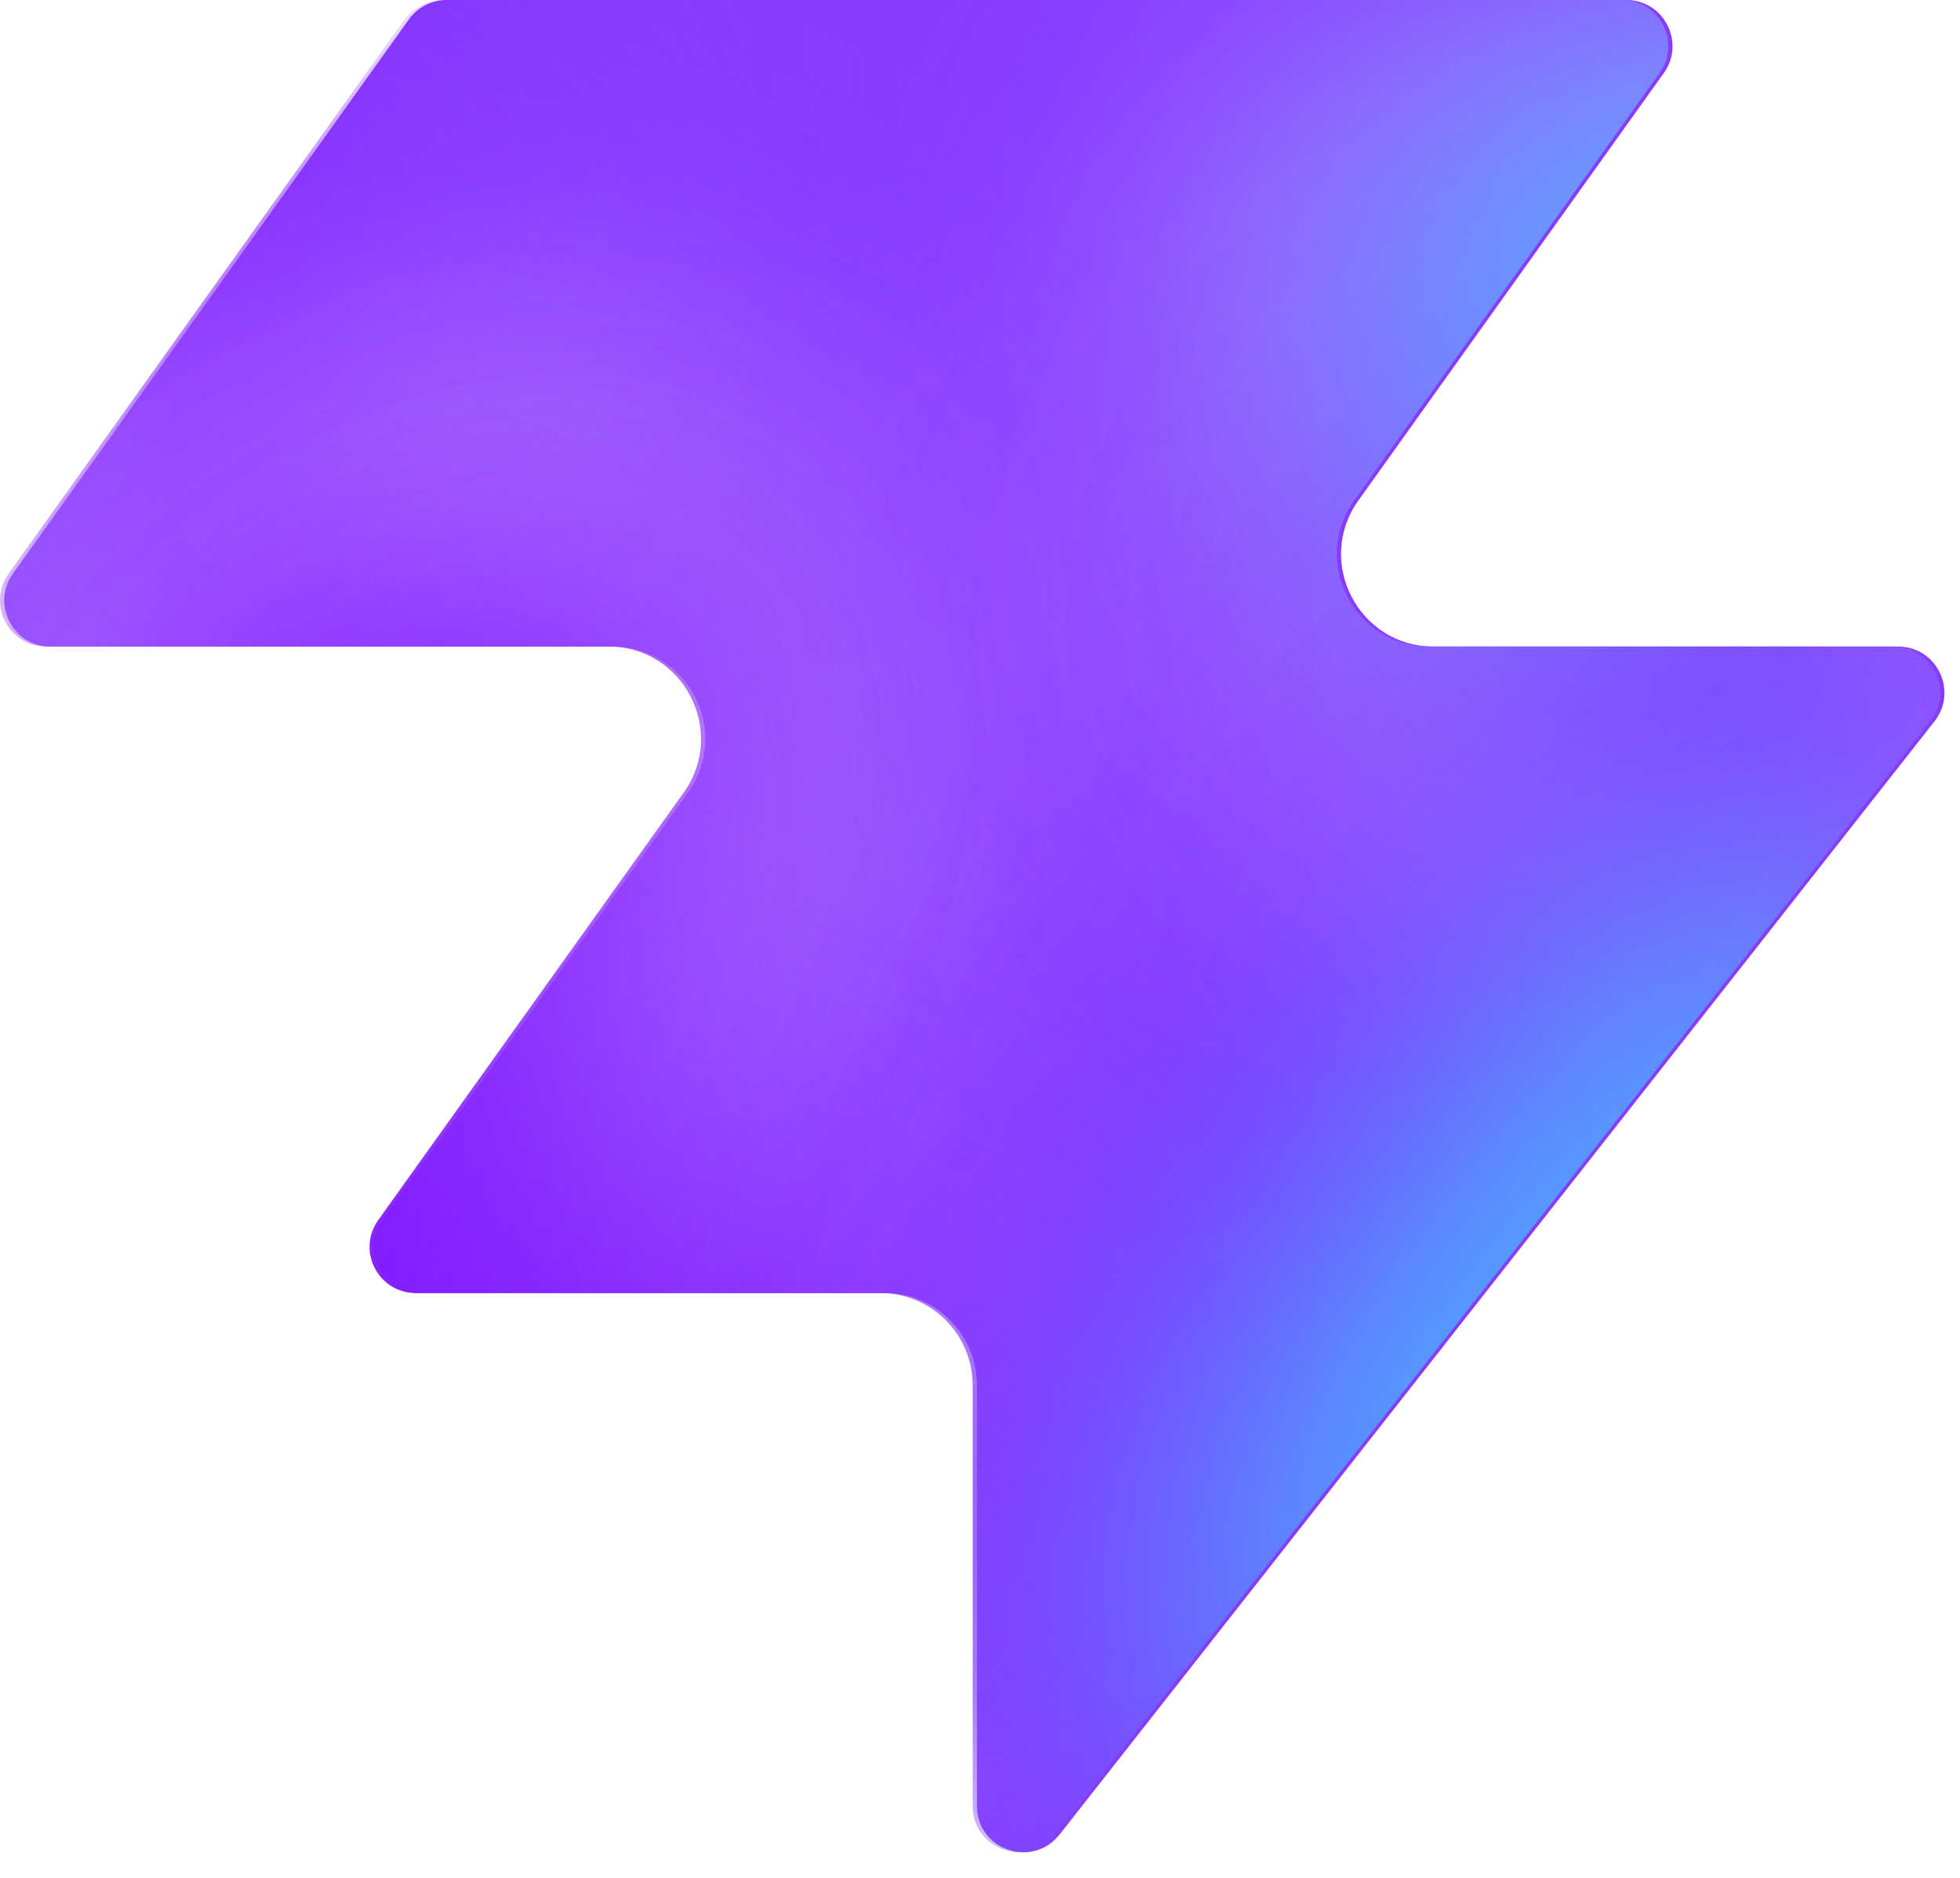
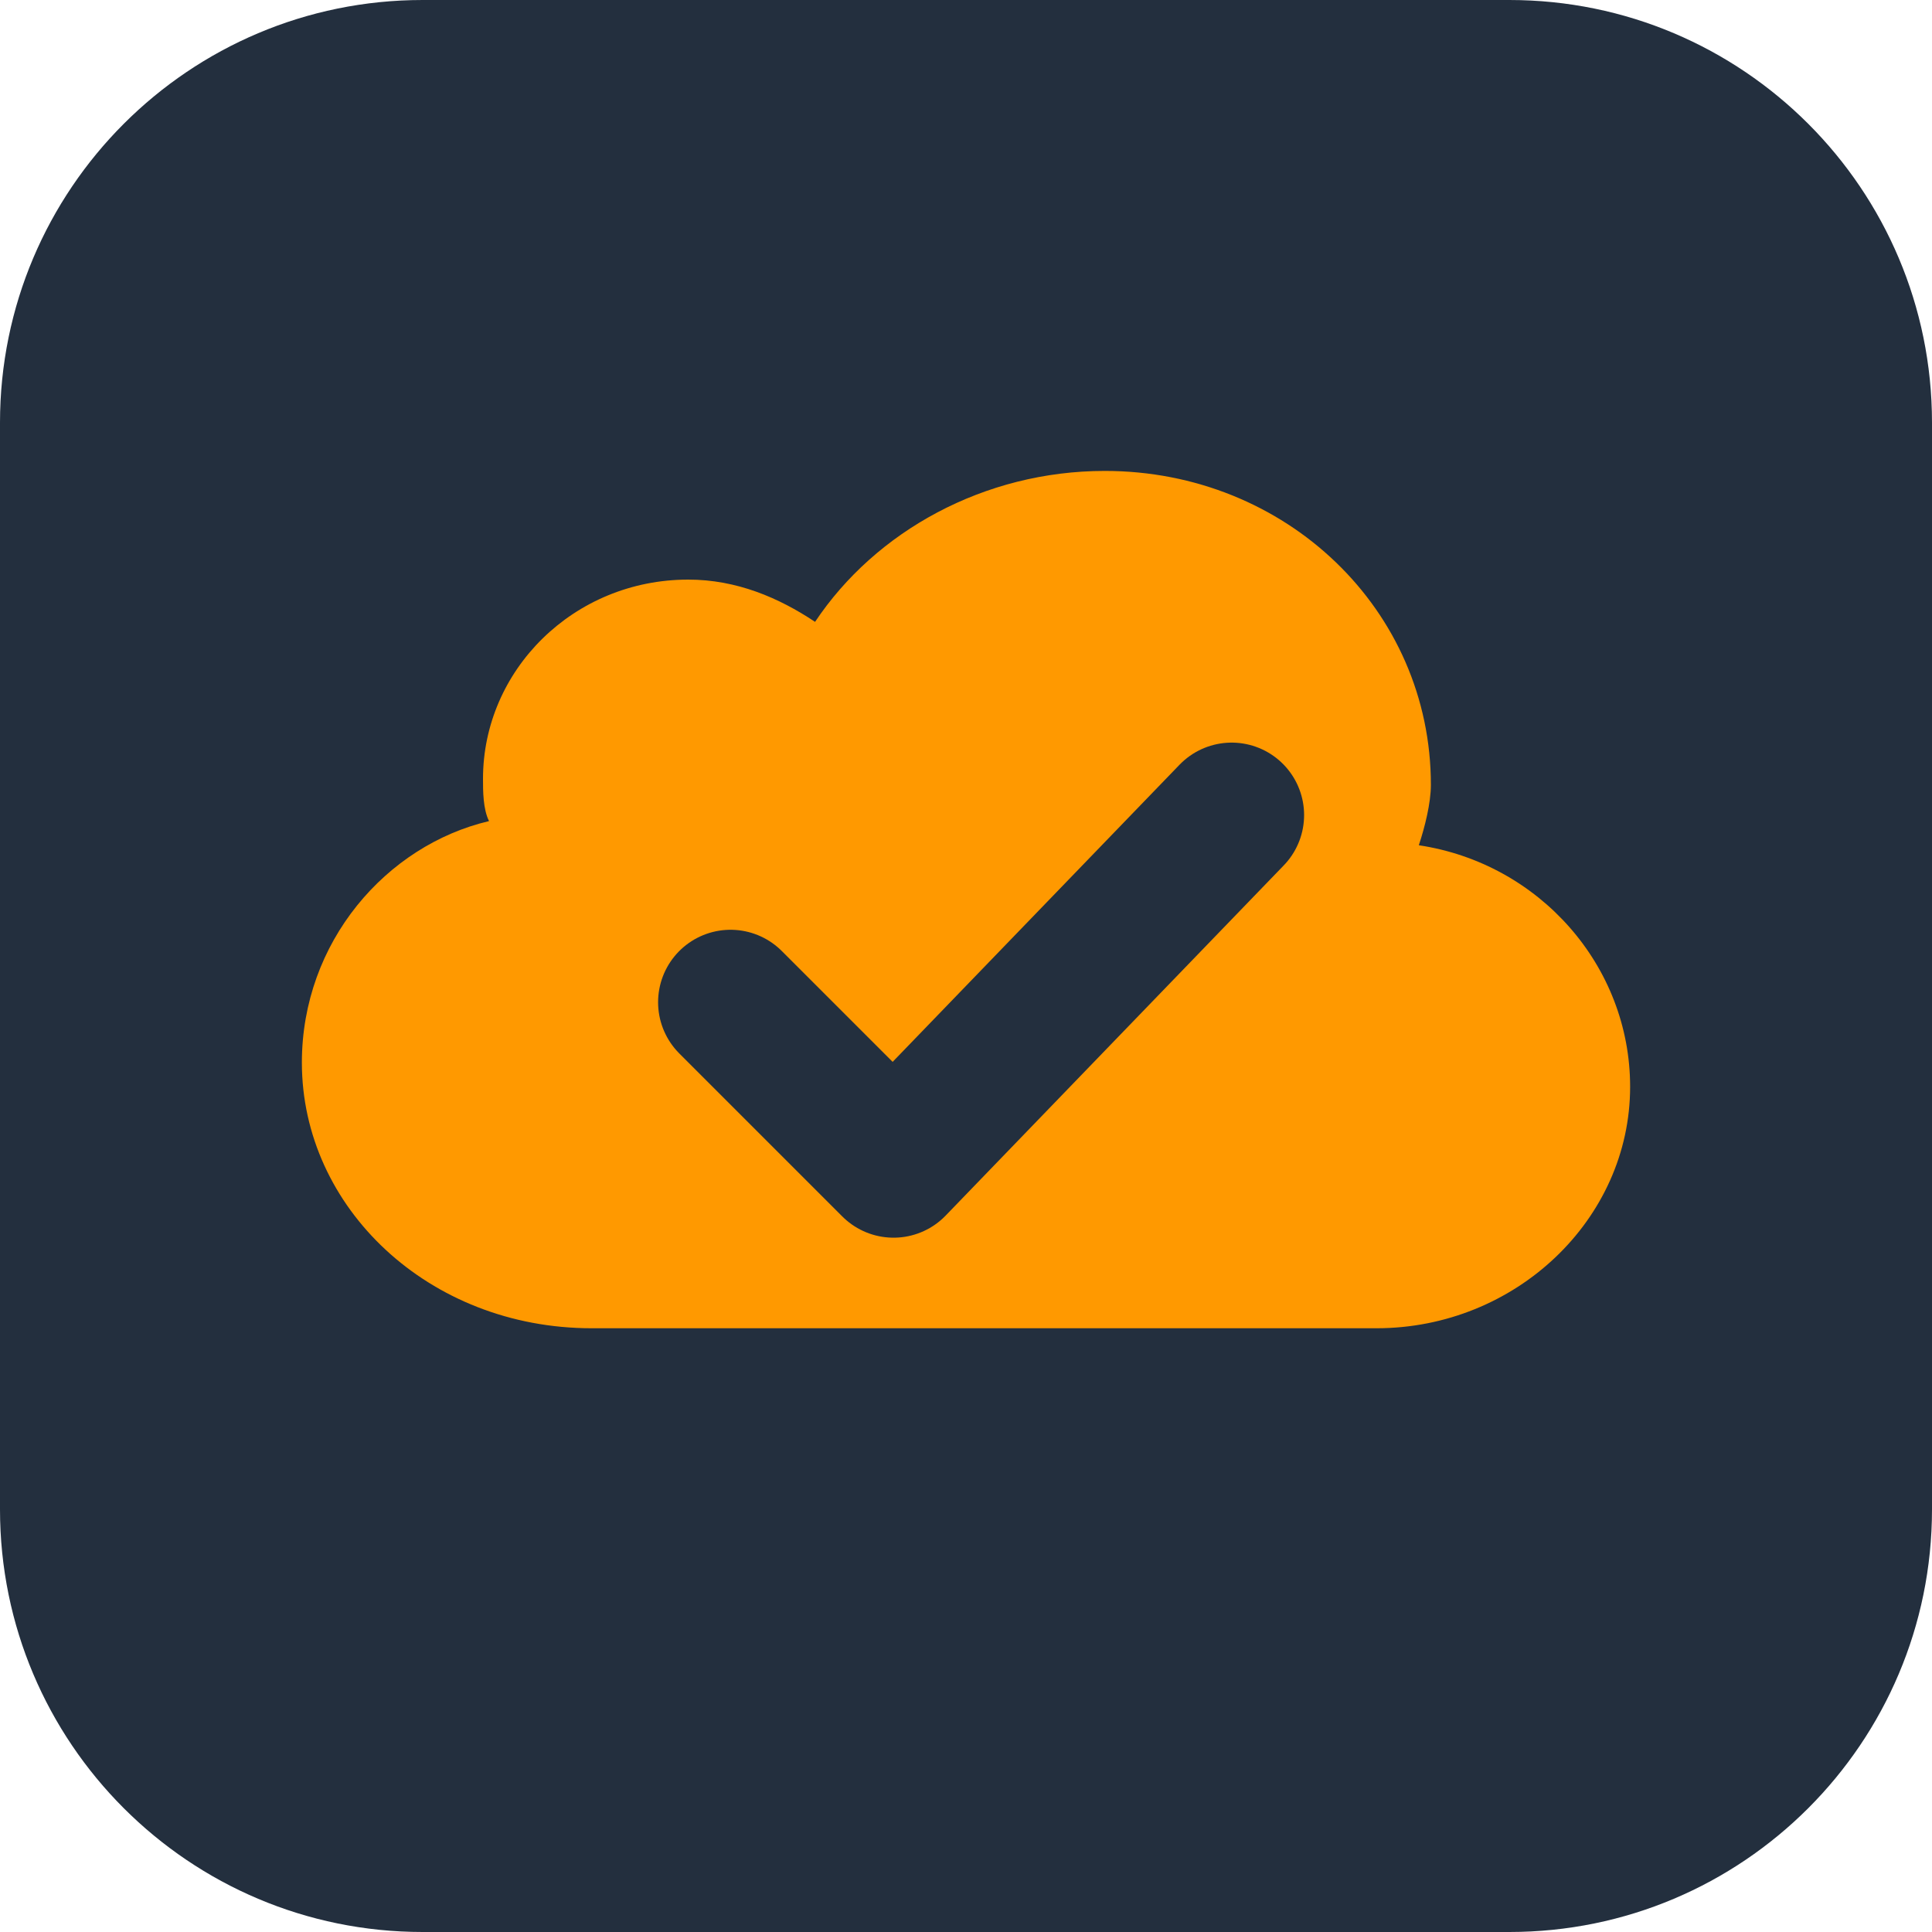
- <svg xmlns="http://www.w3.org/2000/svg" width="48" height="46" fill="none" viewBox="0 0 48 46">
-   <path fill="#863bff" d="M25.946 44.938c-.664.845-2.021.375-2.021-.698V33.937a2.26 2.26 0 0 0-2.262-2.262H10.287c-.92 0-1.456-1.04-.92-1.788l7.48-10.471c1.07-1.497 0-3.578-1.842-3.578H1.237c-.92 0-1.456-1.04-.92-1.788L10.013.474c.214-.297.556-.474.92-.474h28.894c.92 0 1.456 1.04.92 1.788l-7.48 10.471c-1.07 1.498 0 3.579 1.842 3.579h11.377c.943 0 1.473 1.088.89 1.83L25.947 44.94z" style="fill:#863bff;fill:color(display-p3 .525 .23 1);fill-opacity:1" />
-   <mask id="a" width="48" height="46" x="0" y="0" maskUnits="userSpaceOnUse" style="mask-type:alpha">
-     <path fill="#000" d="M25.842 44.938c-.664.844-2.021.375-2.021-.698V33.937a2.26 2.26 0 0 0-2.262-2.262H10.183c-.92 0-1.456-1.04-.92-1.788l7.48-10.471c1.07-1.498 0-3.579-1.842-3.579H1.133c-.92 0-1.456-1.04-.92-1.787L9.91.473c.214-.297.556-.474.92-.474h28.894c.92 0 1.456 1.04.92 1.788l-7.48 10.471c-1.07 1.498 0 3.578 1.842 3.578h11.377c.943 0 1.473 1.088.89 1.832L25.843 44.94z" style="fill:#000;fill-opacity:1" />
-   </mask>
-   <g mask="url(#a)">
-     <g filter="url(#b)">
-       <ellipse cx="5.508" cy="14.704" fill="#ede6ff" rx="5.508" ry="14.704" style="fill:#ede6ff;fill:color(display-p3 .927 .903 1);fill-opacity:1" transform="matrix(.00324 1 1 -.00324 -4.47 31.516)" />
-     </g>
-     <g filter="url(#c)">
-       <ellipse cx="10.399" cy="29.851" fill="#ede6ff" rx="10.399" ry="29.851" style="fill:#ede6ff;fill:color(display-p3 .927 .903 1);fill-opacity:1" transform="matrix(.00324 1 1 -.00324 -39.328 7.883)" />
-     </g>
-     <g filter="url(#d)">
-       <ellipse cx="5.508" cy="30.487" fill="#7e14ff" rx="5.508" ry="30.487" style="fill:#7e14ff;fill:color(display-p3 .492 .077 1);fill-opacity:1" transform="rotate(89.814 -25.913 -14.639)scale(1 -1)" />
-     </g>
-     <g filter="url(#e)">
-       <ellipse cx="5.508" cy="30.599" fill="#7e14ff" rx="5.508" ry="30.599" style="fill:#7e14ff;fill:color(display-p3 .492 .077 1);fill-opacity:1" transform="rotate(89.814 -32.644 -3.334)scale(1 -1)" />
-     </g>
-     <g filter="url(#f)">
-       <ellipse cx="5.508" cy="30.599" fill="#7e14ff" rx="5.508" ry="30.599" style="fill:#7e14ff;fill:color(display-p3 .492 .077 1);fill-opacity:1" transform="matrix(.00324 1 1 -.00324 -34.34 30.47)" />
-     </g>
-     <g filter="url(#g)">
-       <ellipse cx="14.072" cy="22.078" fill="#ede6ff" rx="14.072" ry="22.078" style="fill:#ede6ff;fill:color(display-p3 .927 .903 1);fill-opacity:1" transform="rotate(93.35 24.506 48.493)scale(-1 1)" />
-     </g>
-     <g filter="url(#h)">
-       <ellipse cx="3.47" cy="21.501" fill="#7e14ff" rx="3.47" ry="21.501" style="fill:#7e14ff;fill:color(display-p3 .492 .077 1);fill-opacity:1" transform="rotate(89.009 28.708 47.59)scale(-1 1)" />
-     </g>
-     <g filter="url(#i)">
-       <ellipse cx="3.47" cy="21.501" fill="#7e14ff" rx="3.47" ry="21.501" style="fill:#7e14ff;fill:color(display-p3 .492 .077 1);fill-opacity:1" transform="rotate(89.009 28.708 47.59)scale(-1 1)" />
-     </g>
-     <g filter="url(#j)">
-       <ellipse cx=".387" cy="8.972" fill="#7e14ff" rx="4.407" ry="29.108" style="fill:#7e14ff;fill:color(display-p3 .492 .077 1);fill-opacity:1" transform="rotate(39.51 .387 8.972)" />
-     </g>
-     <g filter="url(#k)">
-       <ellipse cx="47.523" cy="-6.092" fill="#7e14ff" rx="4.407" ry="29.108" style="fill:#7e14ff;fill:color(display-p3 .492 .077 1);fill-opacity:1" transform="rotate(37.892 47.523 -6.092)" />
-     </g>
-     <g filter="url(#l)">
-       <ellipse cx="41.412" cy="6.333" fill="#47bfff" rx="5.971" ry="9.665" style="fill:#47bfff;fill:color(display-p3 .28 .748 1);fill-opacity:1" transform="rotate(37.892 41.412 6.333)" />
-     </g>
-     <g filter="url(#m)">
-       <ellipse cx="-1.879" cy="38.332" fill="#7e14ff" rx="4.407" ry="29.108" style="fill:#7e14ff;fill:color(display-p3 .492 .077 1);fill-opacity:1" transform="rotate(37.892 -1.88 38.332)" />
-     </g>
-     <g filter="url(#n)">
-       <ellipse cx="-1.879" cy="38.332" fill="#7e14ff" rx="4.407" ry="29.108" style="fill:#7e14ff;fill:color(display-p3 .492 .077 1);fill-opacity:1" transform="rotate(37.892 -1.88 38.332)" />
-     </g>
-     <g filter="url(#o)">
-       <ellipse cx="35.651" cy="29.907" fill="#7e14ff" rx="4.407" ry="29.108" style="fill:#7e14ff;fill:color(display-p3 .492 .077 1);fill-opacity:1" transform="rotate(37.892 35.651 29.907)" />
-     </g>
-     <g filter="url(#p)">
-       <ellipse cx="38.418" cy="32.4" fill="#47bfff" rx="5.971" ry="15.297" style="fill:#47bfff;fill:color(display-p3 .28 .748 1);fill-opacity:1" transform="rotate(37.892 38.418 32.4)" />
-     </g>
-   </g>
-   <defs>
-     <filter id="b" width="60.045" height="41.654" x="-19.77" y="16.149" color-interpolation-filters="sRGB" filterUnits="userSpaceOnUse">
-       <feFlood flood-opacity="0" result="BackgroundImageFix" />
-       <feBlend in="SourceGraphic" in2="BackgroundImageFix" result="shape" />
-       <feGaussianBlur result="effect1_foregroundBlur_2002_17158" stdDeviation="7.659" />
-     </filter>
-     <filter id="c" width="90.34" height="51.437" x="-54.613" y="-7.533" color-interpolation-filters="sRGB" filterUnits="userSpaceOnUse">
-       <feFlood flood-opacity="0" result="BackgroundImageFix" />
-       <feBlend in="SourceGraphic" in2="BackgroundImageFix" result="shape" />
-       <feGaussianBlur result="effect1_foregroundBlur_2002_17158" stdDeviation="7.659" />
-     </filter>
-     <filter id="d" width="79.355" height="29.4" x="-49.64" y="2.03" color-interpolation-filters="sRGB" filterUnits="userSpaceOnUse">
-       <feFlood flood-opacity="0" result="BackgroundImageFix" />
-       <feBlend in="SourceGraphic" in2="BackgroundImageFix" result="shape" />
-       <feGaussianBlur result="effect1_foregroundBlur_2002_17158" stdDeviation="4.596" />
-     </filter>
-     <filter id="e" width="79.579" height="29.4" x="-45.045" y="20.029" color-interpolation-filters="sRGB" filterUnits="userSpaceOnUse">
-       <feFlood flood-opacity="0" result="BackgroundImageFix" />
-       <feBlend in="SourceGraphic" in2="BackgroundImageFix" result="shape" />
-       <feGaussianBlur result="effect1_foregroundBlur_2002_17158" stdDeviation="4.596" />
-     </filter>
-     <filter id="f" width="79.579" height="29.4" x="-43.513" y="21.178" color-interpolation-filters="sRGB" filterUnits="userSpaceOnUse">
-       <feFlood flood-opacity="0" result="BackgroundImageFix" />
-       <feBlend in="SourceGraphic" in2="BackgroundImageFix" result="shape" />
-       <feGaussianBlur result="effect1_foregroundBlur_2002_17158" stdDeviation="4.596" />
-     </filter>
-     <filter id="g" width="74.749" height="58.852" x="15.756" y="-17.901" color-interpolation-filters="sRGB" filterUnits="userSpaceOnUse">
-       <feFlood flood-opacity="0" result="BackgroundImageFix" />
-       <feBlend in="SourceGraphic" in2="BackgroundImageFix" result="shape" />
-       <feGaussianBlur result="effect1_foregroundBlur_2002_17158" stdDeviation="7.659" />
-     </filter>
-     <filter id="h" width="61.377" height="25.362" x="23.548" y="2.284" color-interpolation-filters="sRGB" filterUnits="userSpaceOnUse">
-       <feFlood flood-opacity="0" result="BackgroundImageFix" />
-       <feBlend in="SourceGraphic" in2="BackgroundImageFix" result="shape" />
-       <feGaussianBlur result="effect1_foregroundBlur_2002_17158" stdDeviation="4.596" />
-     </filter>
-     <filter id="i" width="61.377" height="25.362" x="23.548" y="2.284" color-interpolation-filters="sRGB" filterUnits="userSpaceOnUse">
-       <feFlood flood-opacity="0" result="BackgroundImageFix" />
-       <feBlend in="SourceGraphic" in2="BackgroundImageFix" result="shape" />
-       <feGaussianBlur result="effect1_foregroundBlur_2002_17158" stdDeviation="4.596" />
-     </filter>
-     <filter id="j" width="56.045" height="63.649" x="-27.636" y="-22.853" color-interpolation-filters="sRGB" filterUnits="userSpaceOnUse">
-       <feFlood flood-opacity="0" result="BackgroundImageFix" />
-       <feBlend in="SourceGraphic" in2="BackgroundImageFix" result="shape" />
-       <feGaussianBlur result="effect1_foregroundBlur_2002_17158" stdDeviation="4.596" />
-     </filter>
-     <filter id="k" width="54.814" height="64.646" x="20.116" y="-38.415" color-interpolation-filters="sRGB" filterUnits="userSpaceOnUse">
-       <feFlood flood-opacity="0" result="BackgroundImageFix" />
-       <feBlend in="SourceGraphic" in2="BackgroundImageFix" result="shape" />
-       <feGaussianBlur result="effect1_foregroundBlur_2002_17158" stdDeviation="4.596" />
-     </filter>
-     <filter id="l" width="33.541" height="35.313" x="24.641" y="-11.323" color-interpolation-filters="sRGB" filterUnits="userSpaceOnUse">
-       <feFlood flood-opacity="0" result="BackgroundImageFix" />
-       <feBlend in="SourceGraphic" in2="BackgroundImageFix" result="shape" />
-       <feGaussianBlur result="effect1_foregroundBlur_2002_17158" stdDeviation="4.596" />
-     </filter>
-     <filter id="m" width="54.814" height="64.646" x="-29.286" y="6.009" color-interpolation-filters="sRGB" filterUnits="userSpaceOnUse">
-       <feFlood flood-opacity="0" result="BackgroundImageFix" />
-       <feBlend in="SourceGraphic" in2="BackgroundImageFix" result="shape" />
-       <feGaussianBlur result="effect1_foregroundBlur_2002_17158" stdDeviation="4.596" />
-     </filter>
-     <filter id="n" width="54.814" height="64.646" x="-29.286" y="6.009" color-interpolation-filters="sRGB" filterUnits="userSpaceOnUse">
-       <feFlood flood-opacity="0" result="BackgroundImageFix" />
-       <feBlend in="SourceGraphic" in2="BackgroundImageFix" result="shape" />
-       <feGaussianBlur result="effect1_foregroundBlur_2002_17158" stdDeviation="4.596" />
-     </filter>
-     <filter id="o" width="54.814" height="64.646" x="8.244" y="-2.416" color-interpolation-filters="sRGB" filterUnits="userSpaceOnUse">
-       <feFlood flood-opacity="0" result="BackgroundImageFix" />
-       <feBlend in="SourceGraphic" in2="BackgroundImageFix" result="shape" />
-       <feGaussianBlur result="effect1_foregroundBlur_2002_17158" stdDeviation="4.596" />
-     </filter>
-     <filter id="p" width="39.409" height="43.623" x="18.713" y="10.588" color-interpolation-filters="sRGB" filterUnits="userSpaceOnUse">
-       <feFlood flood-opacity="0" result="BackgroundImageFix" />
-       <feBlend in="SourceGraphic" in2="BackgroundImageFix" result="shape" />
-       <feGaussianBlur result="effect1_foregroundBlur_2002_17158" stdDeviation="4.596" />
-     </filter>
-   </defs>
+ <svg xmlns="http://www.w3.org/2000/svg" viewBox="0 0 32 32" fill="none">
+   <rect width="32" height="32" rx="7" fill="#232F3E" />
+   <path fill="#FF9900" d="M9.8 22h13c2.3 0 4.2-1.8 4.2-4 0-2-1.5-3.7-3.5-4 .1-.3.2-.7.2-1 0-2.9-2.4-5.2-5.4-5.2-2 0-3.8 1-4.8 2.5-.6-.4-1.3-.7-2.1-.7-1.9 0-3.4 1.5-3.4 3.3 0 .2 0 .5.1.7C6.4 14 5 15.6 5 17.6 5 20 7.1 22 9.8 22Z" />
+   <path stroke="#232F3E" stroke-width="2.4" stroke-linecap="round" stroke-linejoin="round" d="m12.1 16.6 2.7 2.7 5.6-5.8" />
</svg>
